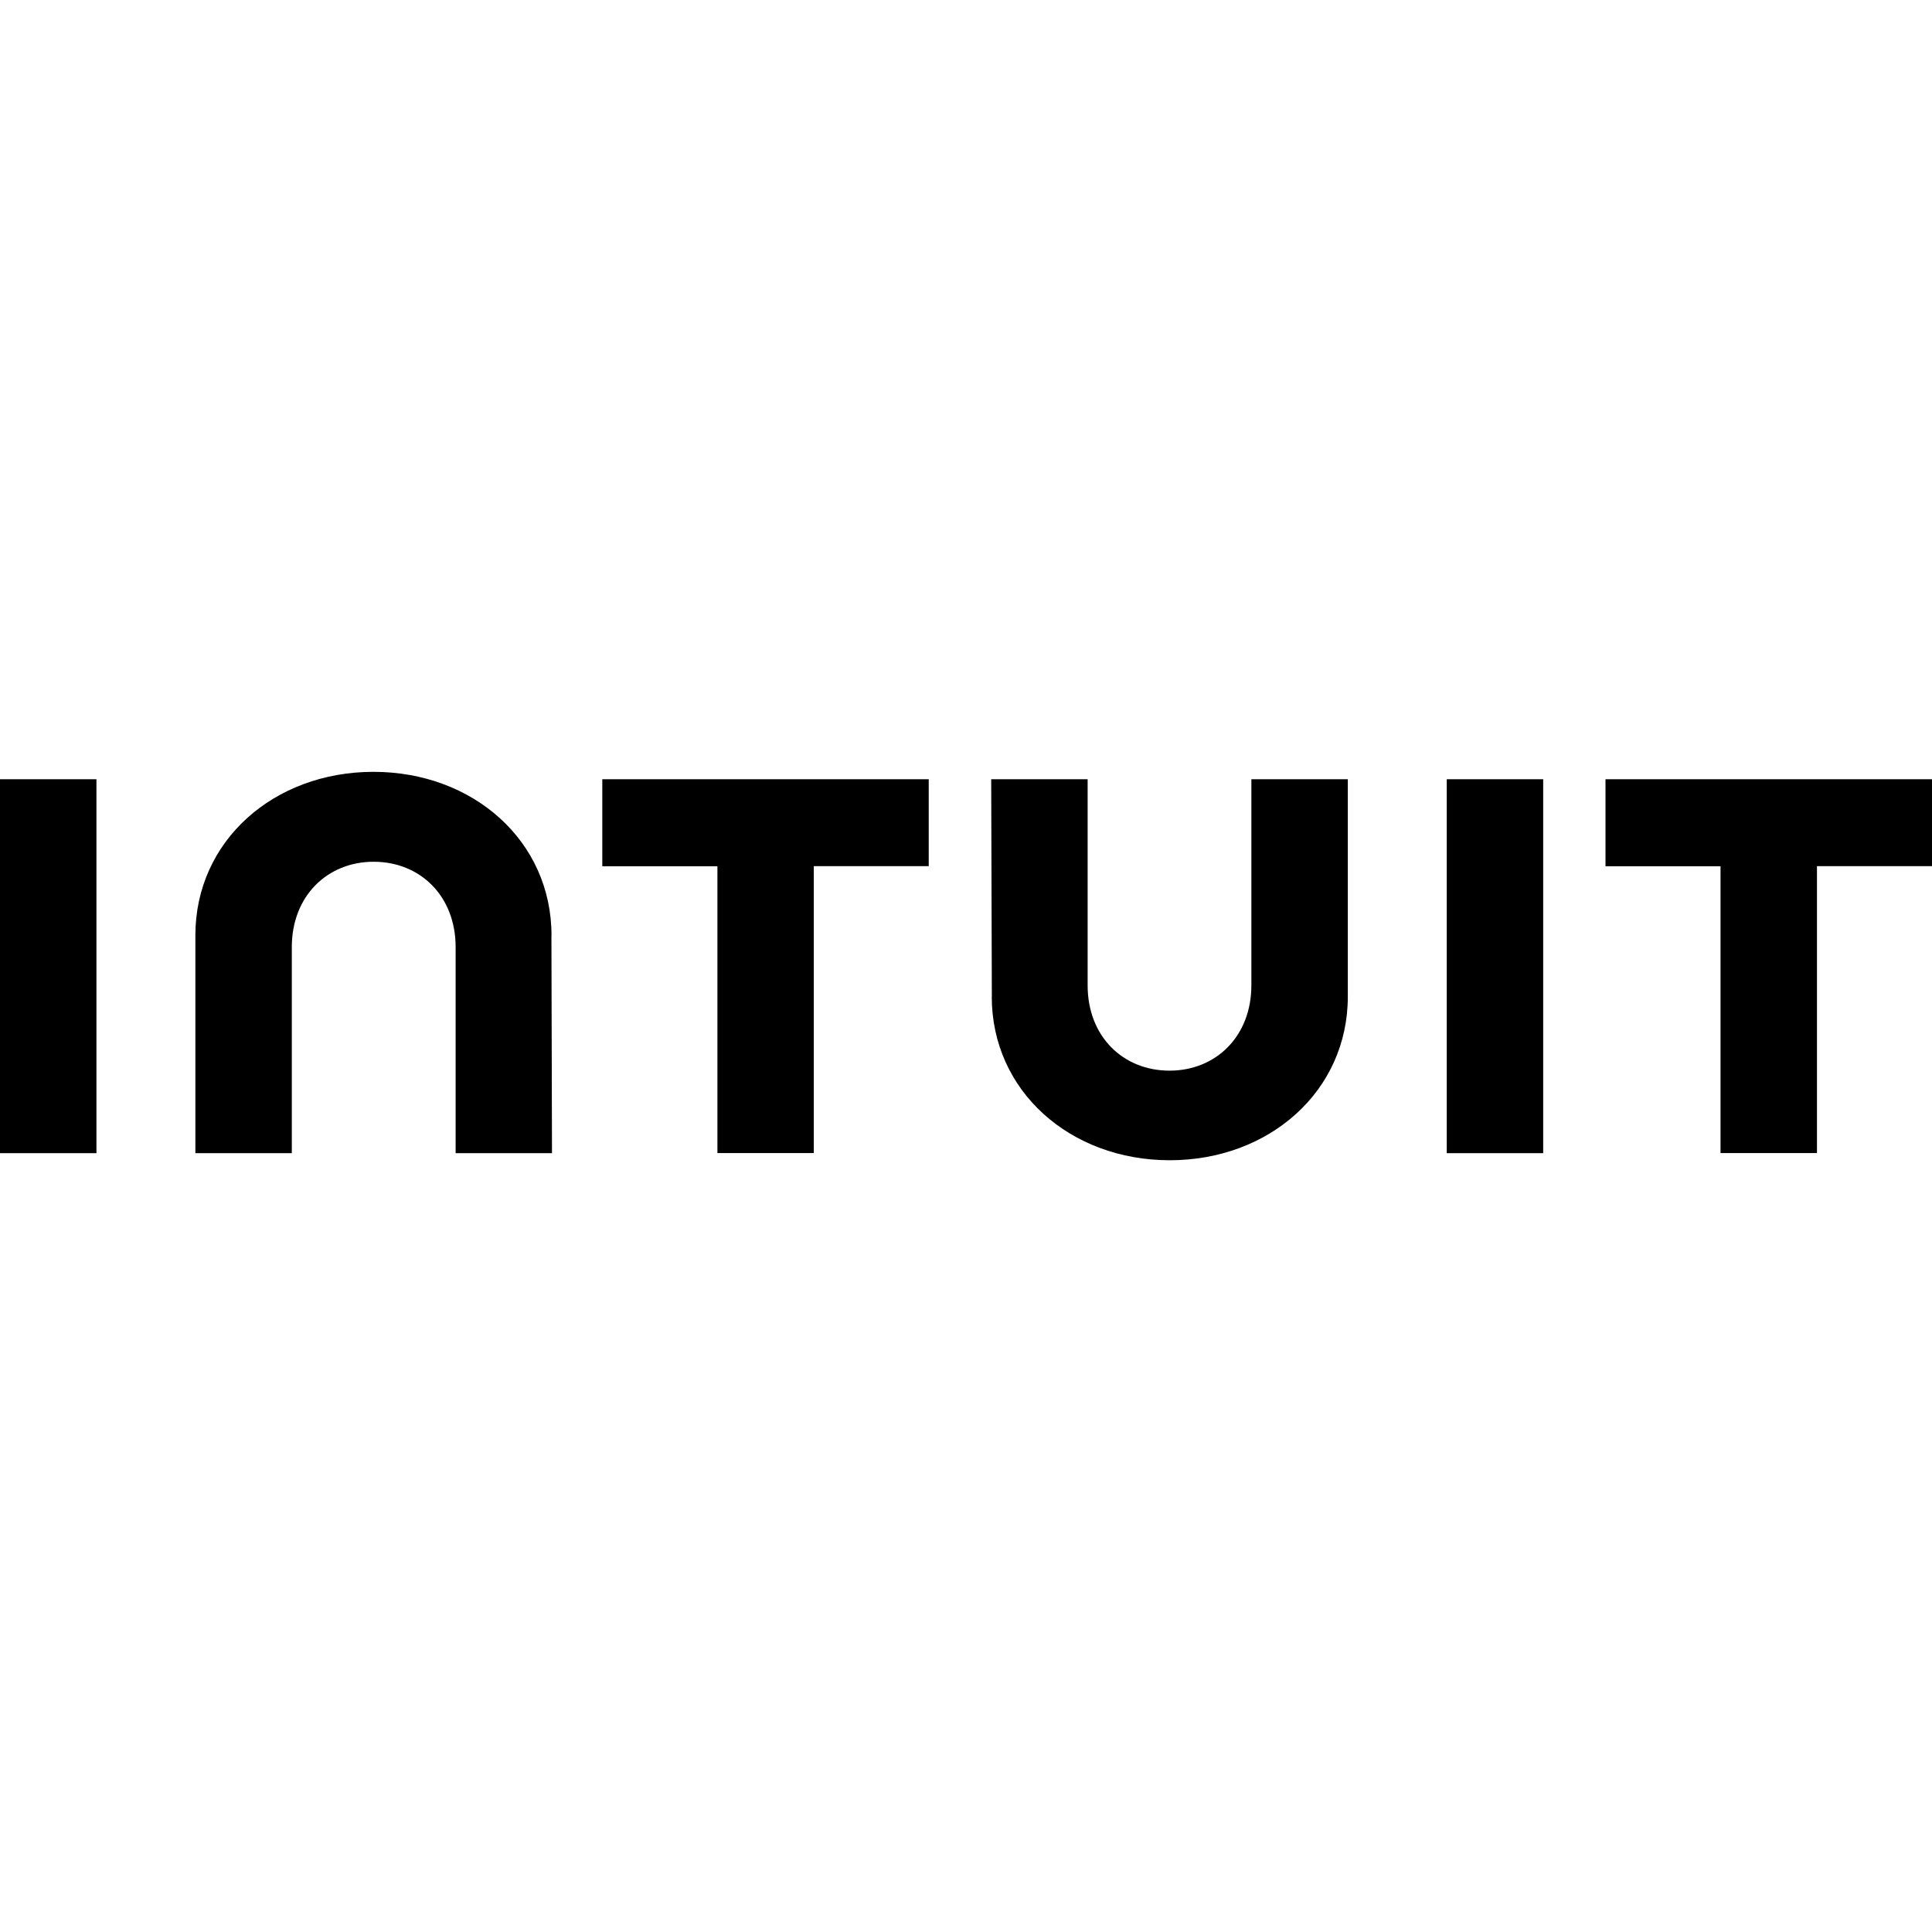
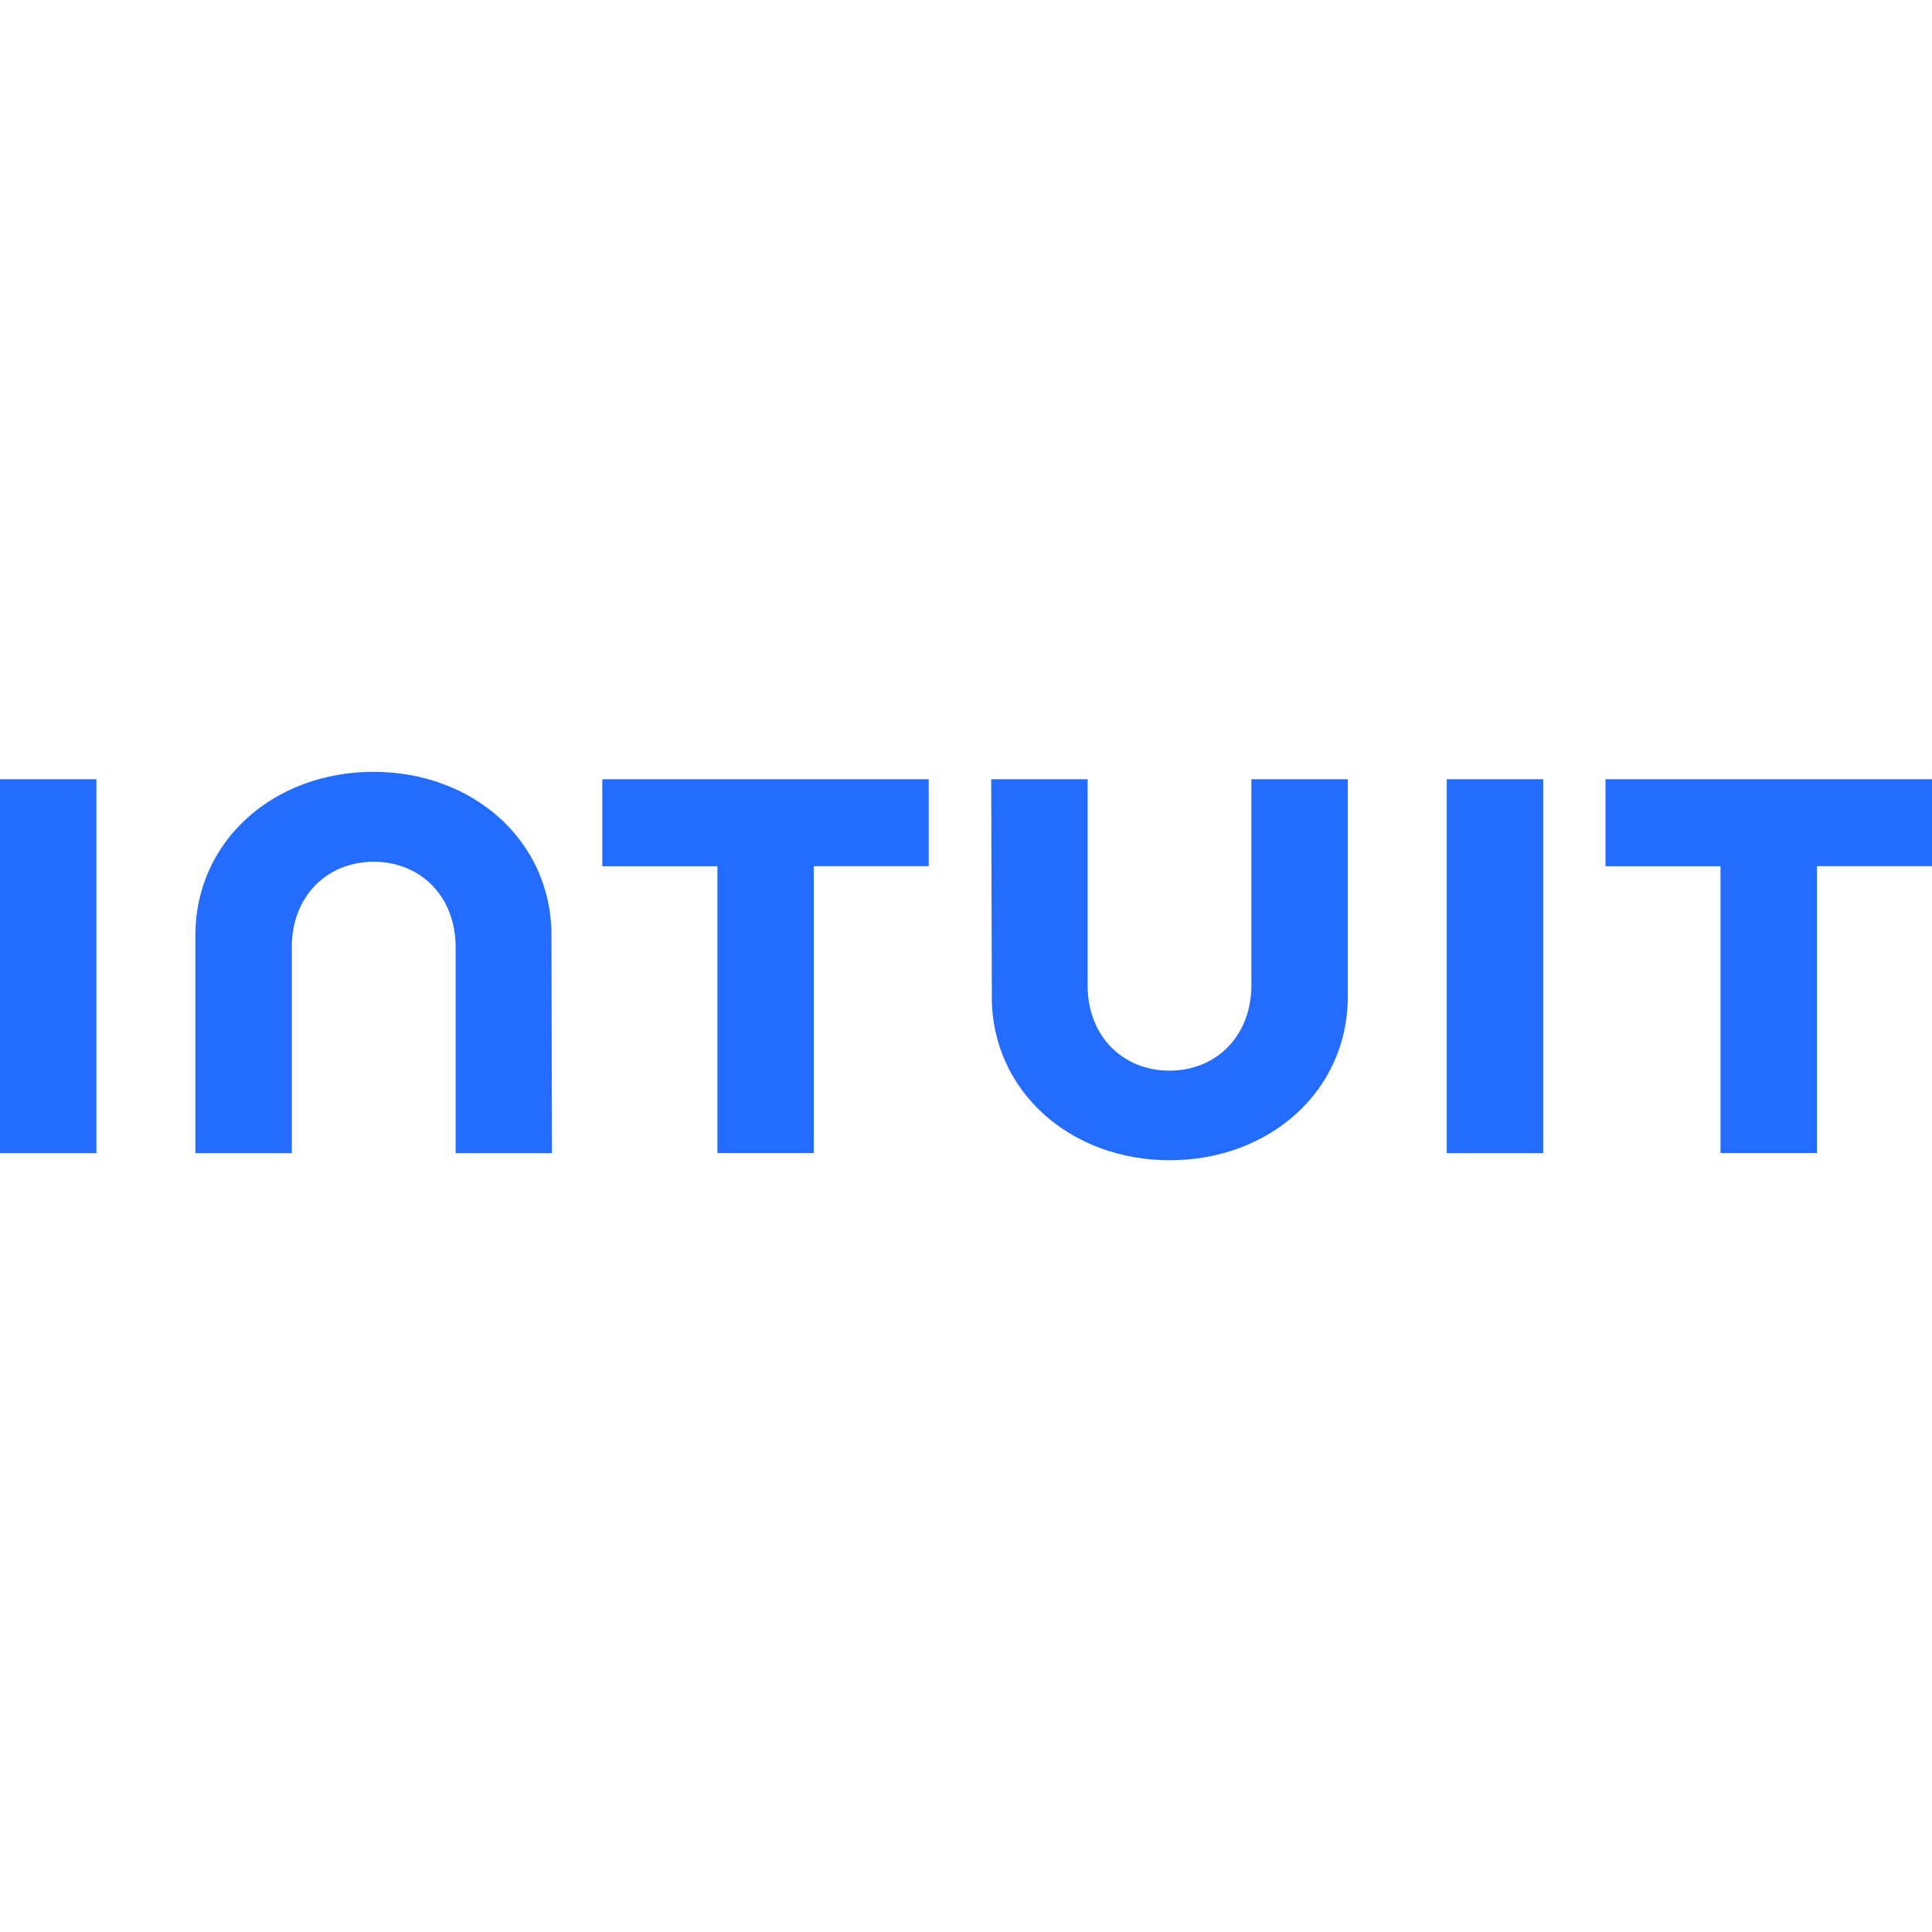
- <svg xmlns="http://www.w3.org/2000/svg" role="img" viewBox="0 0 24 24">
+ <svg xmlns="http://www.w3.org/2000/svg" fill="#236CFF" role="img" viewBox="0 0 24 24">
  <path d="M12.32 12.38c0 1.174.974 2.033 2.211 2.033 1.237 0 2.212-.859 2.212-2.033v-2.7h-1.198v2.56c0 .633-.44 1.06-1.017 1.06s-1.017-.424-1.017-1.06V9.68h-1.198l.008 2.699zm7.624-1.619h1.429v3.563h1.198V10.76H24V9.68h-4.056v1.082zM19.17 9.68h-1.198v4.645h1.198V9.679zM7.482 10.761h1.43v3.563h1.197V10.76h1.428V9.68H7.482v1.082zM1.198 9.68H0v4.645h1.198V9.679zm5.653 1.94c0-1.174-.974-2.032-2.212-2.032-1.238 0-2.212.858-2.212 2.032v2.705h1.198v-2.56c0-.633.44-1.06 1.017-1.06s1.018.425 1.018 1.06v2.56h1.197L6.85 11.62h.001z" />
</svg>
